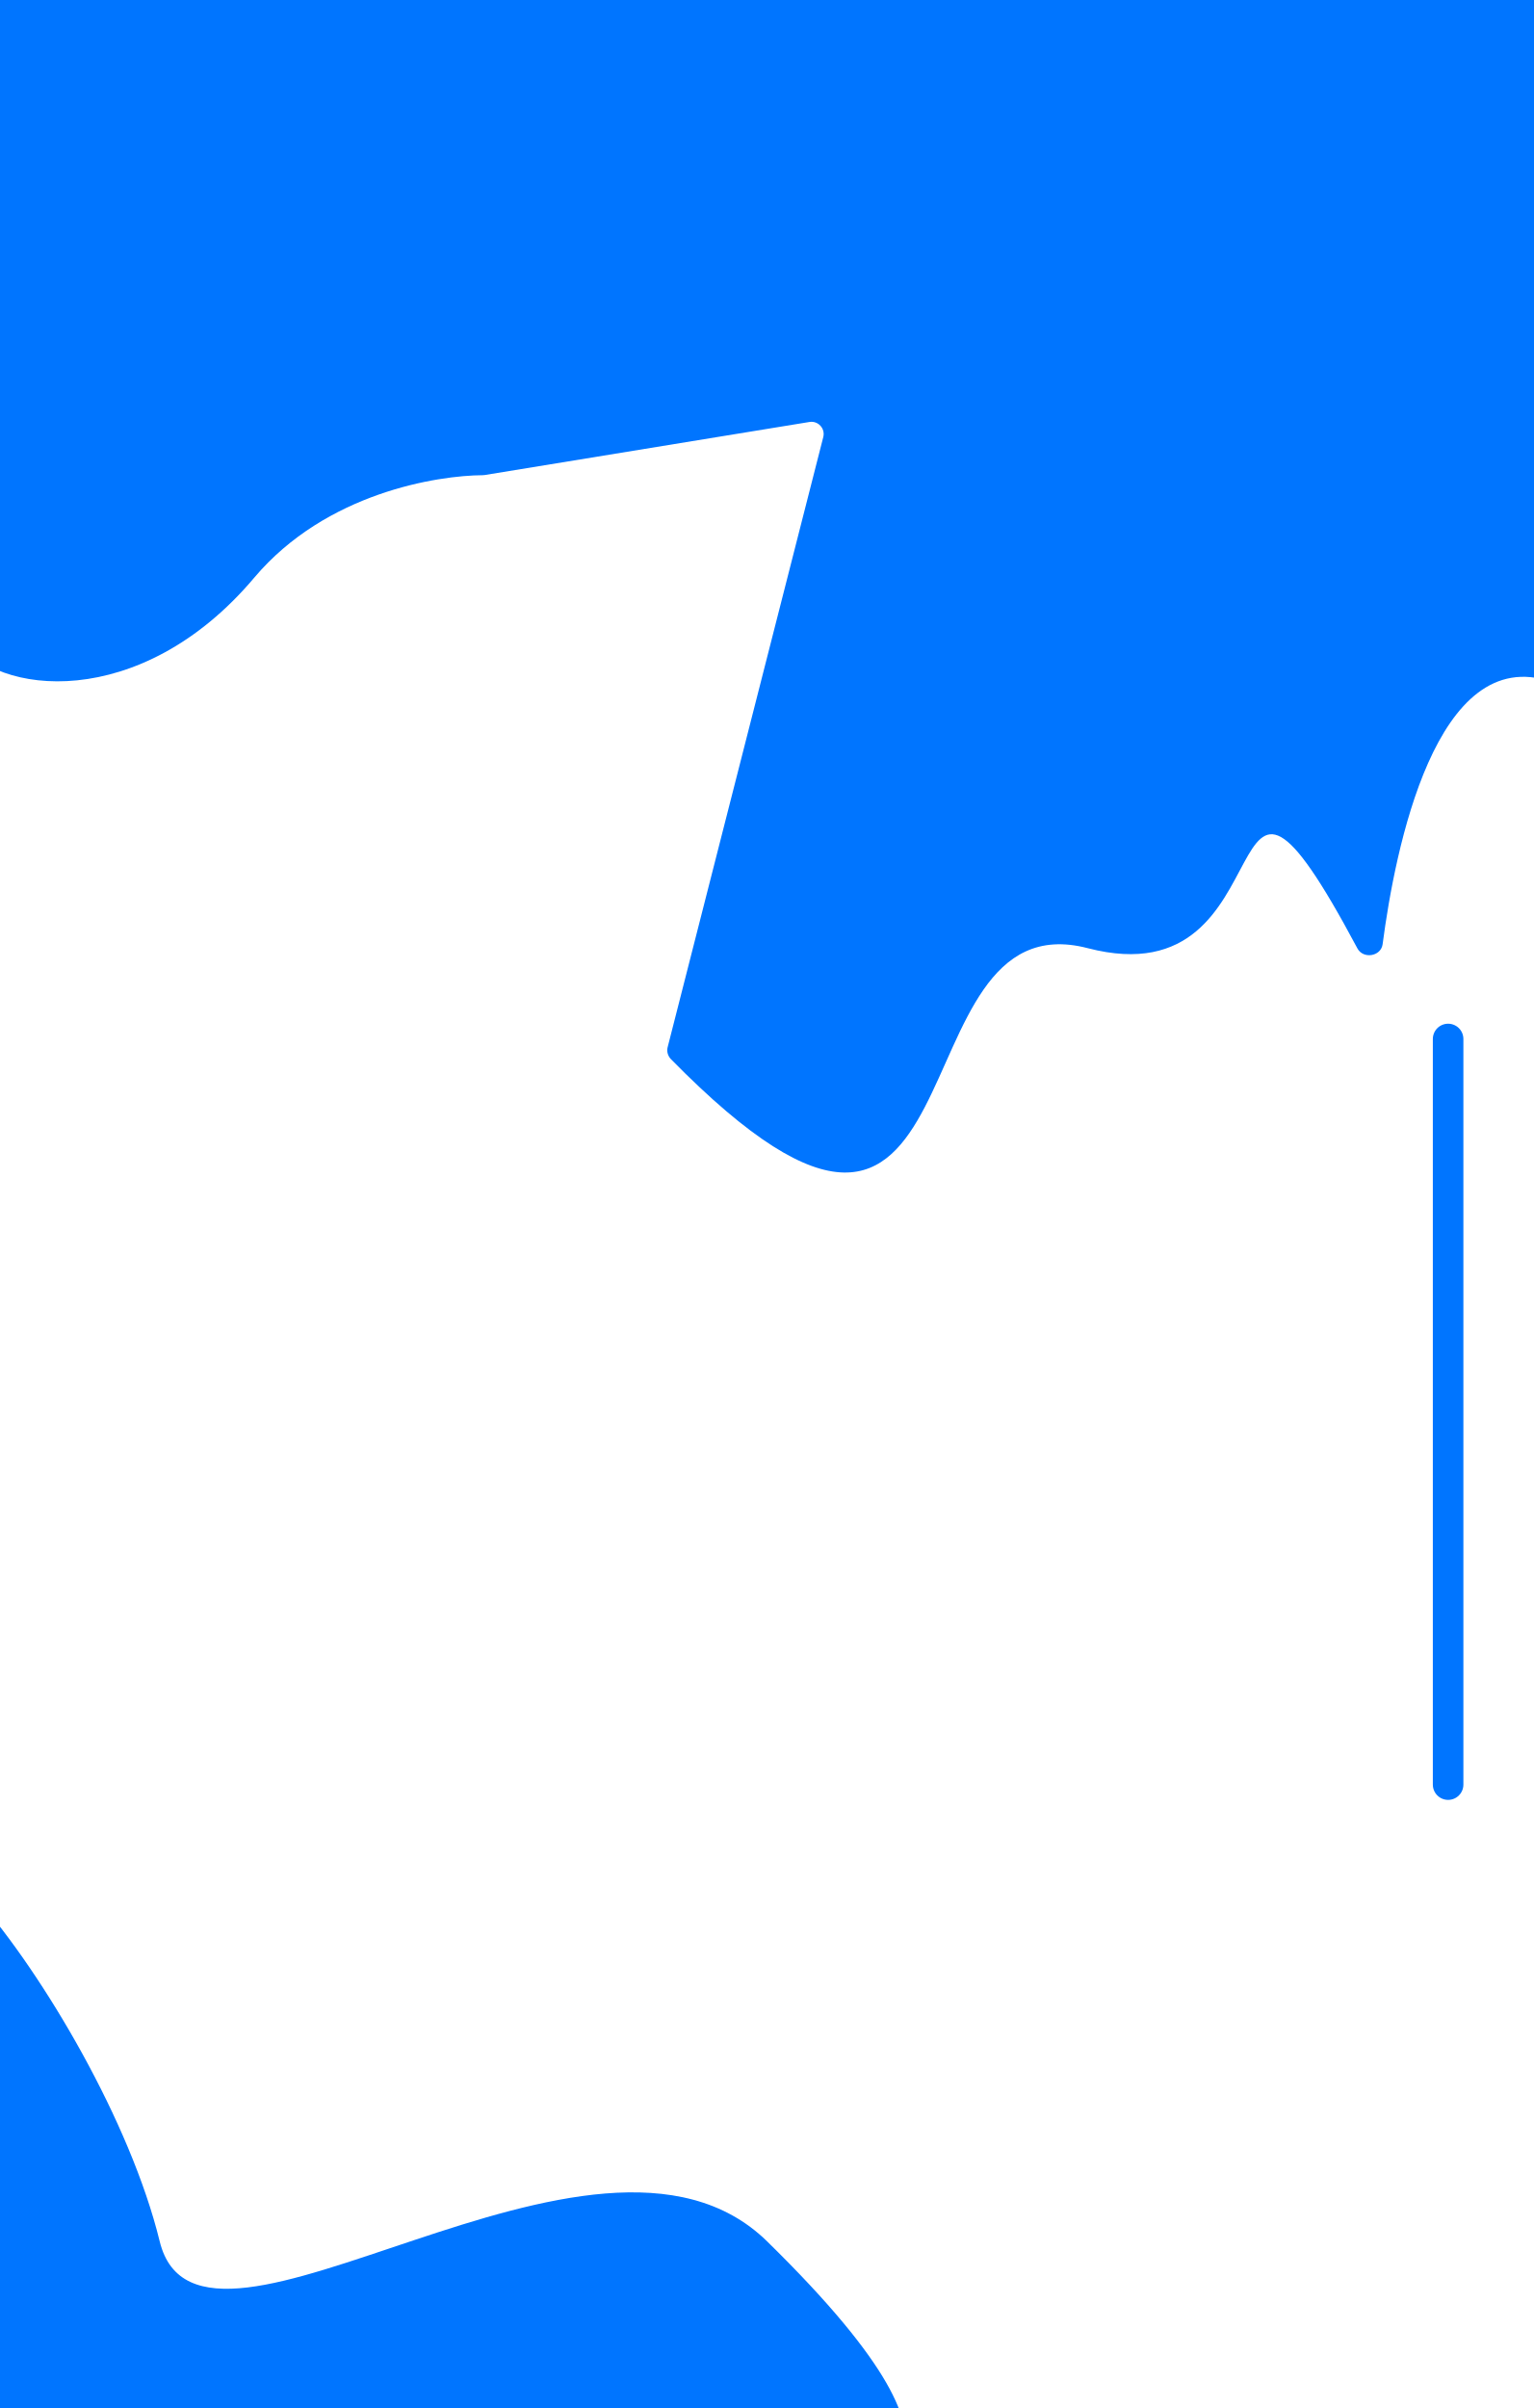
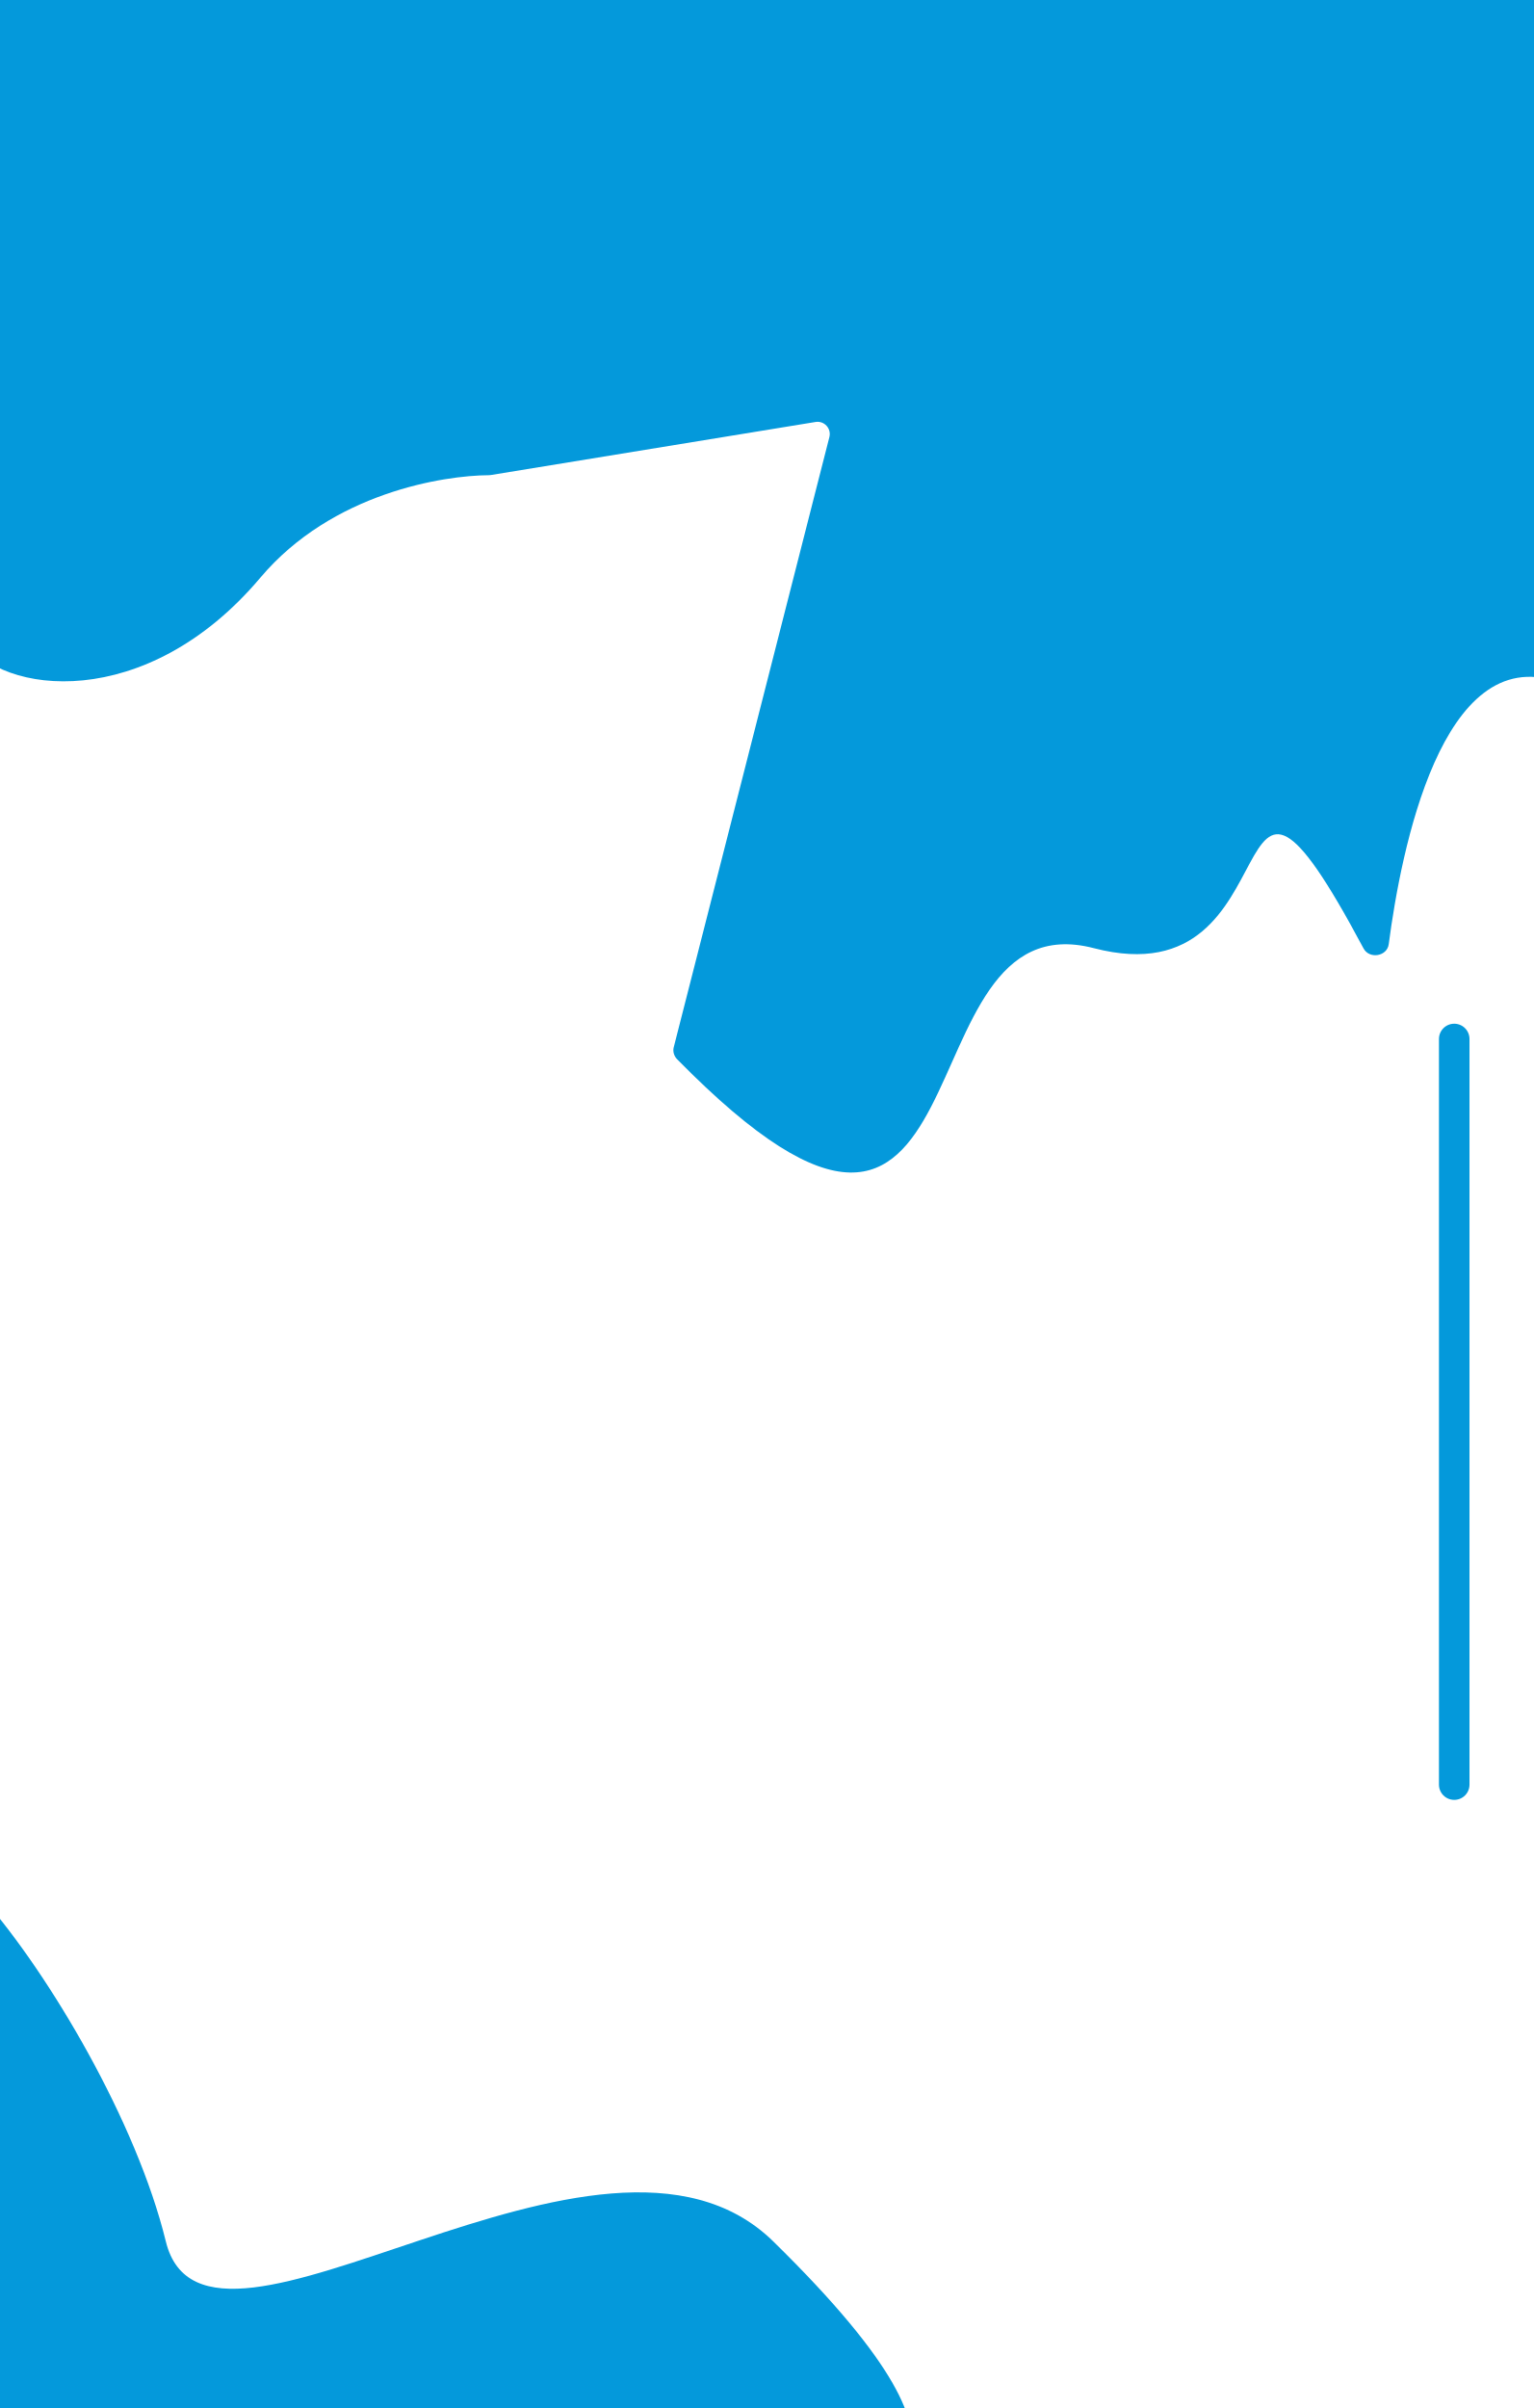
<svg xmlns="http://www.w3.org/2000/svg" width="251" height="394" viewBox="0 0 251 394" fill="none">
-   <path d="M-7 103.741V-9C-7 -10.105 -6.105 -11 -5 -11H255C256.105 -11 257 -10.105 257 -9V109.577C257 111.091 255.347 112.053 253.915 111.56C234.944 105.033 228.291 139.165 226.282 154.49C226.019 156.5 223.111 156.969 222.157 155.181C197.558 109.063 211.924 163.965 178.021 155.141C145.35 146.638 162.379 226.826 109.806 173.301C109.318 172.805 109.088 172.048 109.26 171.375L134.738 71.514C135.095 70.117 133.901 68.813 132.478 69.045L79.319 77.727C79.213 77.744 79.111 77.753 79.002 77.753C71.714 77.792 53.392 80.56 41.602 94.529C22.91 116.679 -0.879 113.754 -6.727 104.72C-6.915 104.429 -7 104.088 -7 103.741Z" fill="#0075FF" />
-   <path d="M26.138 366.741C21.335 347.131 7.104 323.08 -3.743 310.681C-4.91 309.347 -7 310.2 -7 311.972V401C-7 402.105 -6.105 403 -5 403H146.291C147.109 403 147.865 402.509 148.05 401.713C149.285 396.415 146.294 387.065 125.552 366.741C97.385 339.141 32.766 393.8 26.138 366.741Z" fill="#0075FF" />
-   <path d="M237 170C237 290.478 237 292 237 292" stroke="#0075FF" stroke-width="5" stroke-linecap="round" />
+   <path d="M-6 103.741V-9C-6 -10.105 -5.105 -11 -4 -11H256C257.105 -11 258 -10.105 258 -9V109.577C258 111.091 256.347 112.053 254.915 111.56C235.944 105.033 229.291 139.165 227.282 154.49C227.019 156.5 224.111 156.969 223.157 155.181C198.558 109.063 212.924 163.965 179.021 155.141C146.35 146.638 163.379 226.826 110.806 173.301C110.318 172.805 110.088 172.048 110.26 171.375L135.738 71.514C136.095 70.117 134.901 68.813 133.478 69.045L80.319 77.727C80.213 77.744 80.111 77.753 80.002 77.753C72.714 77.792 54.392 80.56 42.602 94.529C23.91 116.679 0.121 113.754 -5.727 104.72C-5.915 104.429 -6 104.088 -6 103.741Z" fill="#0499DB" />
+   <path d="M27.138 366.741C22.335 347.131 8.104 323.08 -2.743 310.681C-3.91 309.347 -6 310.2 -6 311.972V401C-6 402.105 -5.105 403 -4 403H147.291C148.109 403 148.865 402.509 149.05 401.713C150.285 396.415 147.294 387.065 126.552 366.741C98.385 339.141 33.766 393.8 27.138 366.741Z" fill="#0499DB" />
+   <path d="M238 170C238 290.478 238 292 238 292" stroke="#0499DB" stroke-width="5" stroke-linecap="round" />
</svg>
